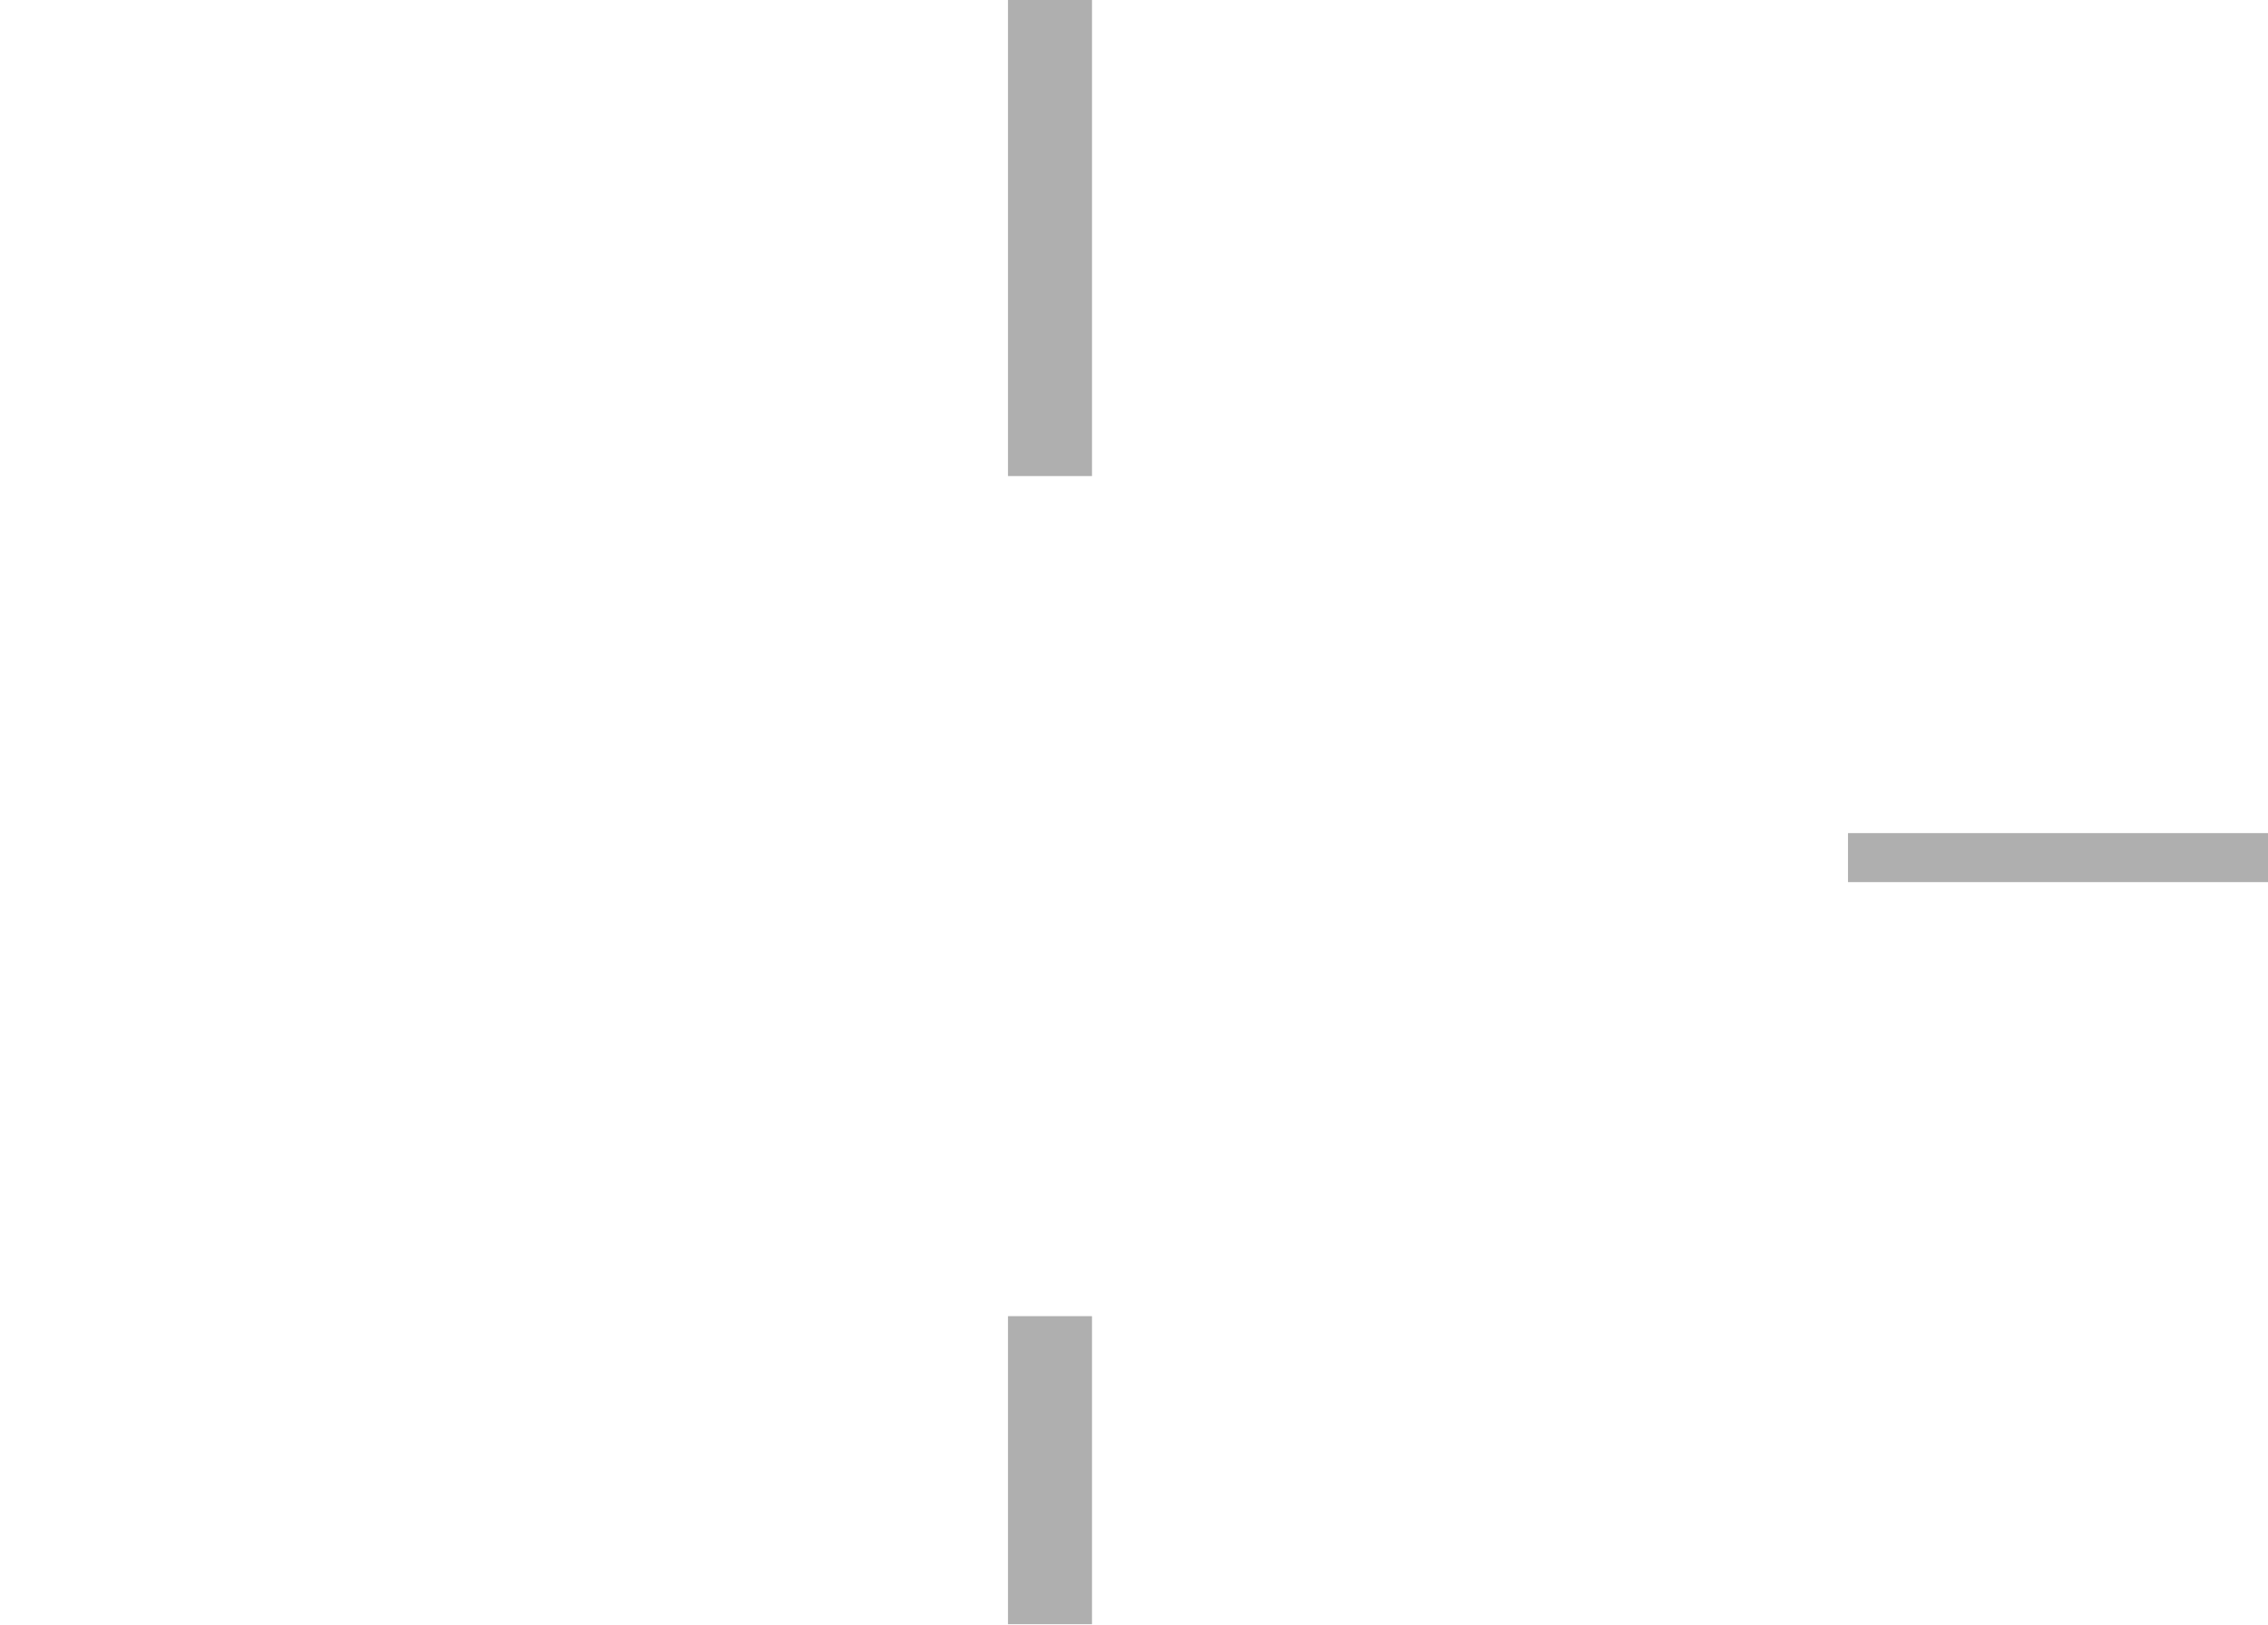
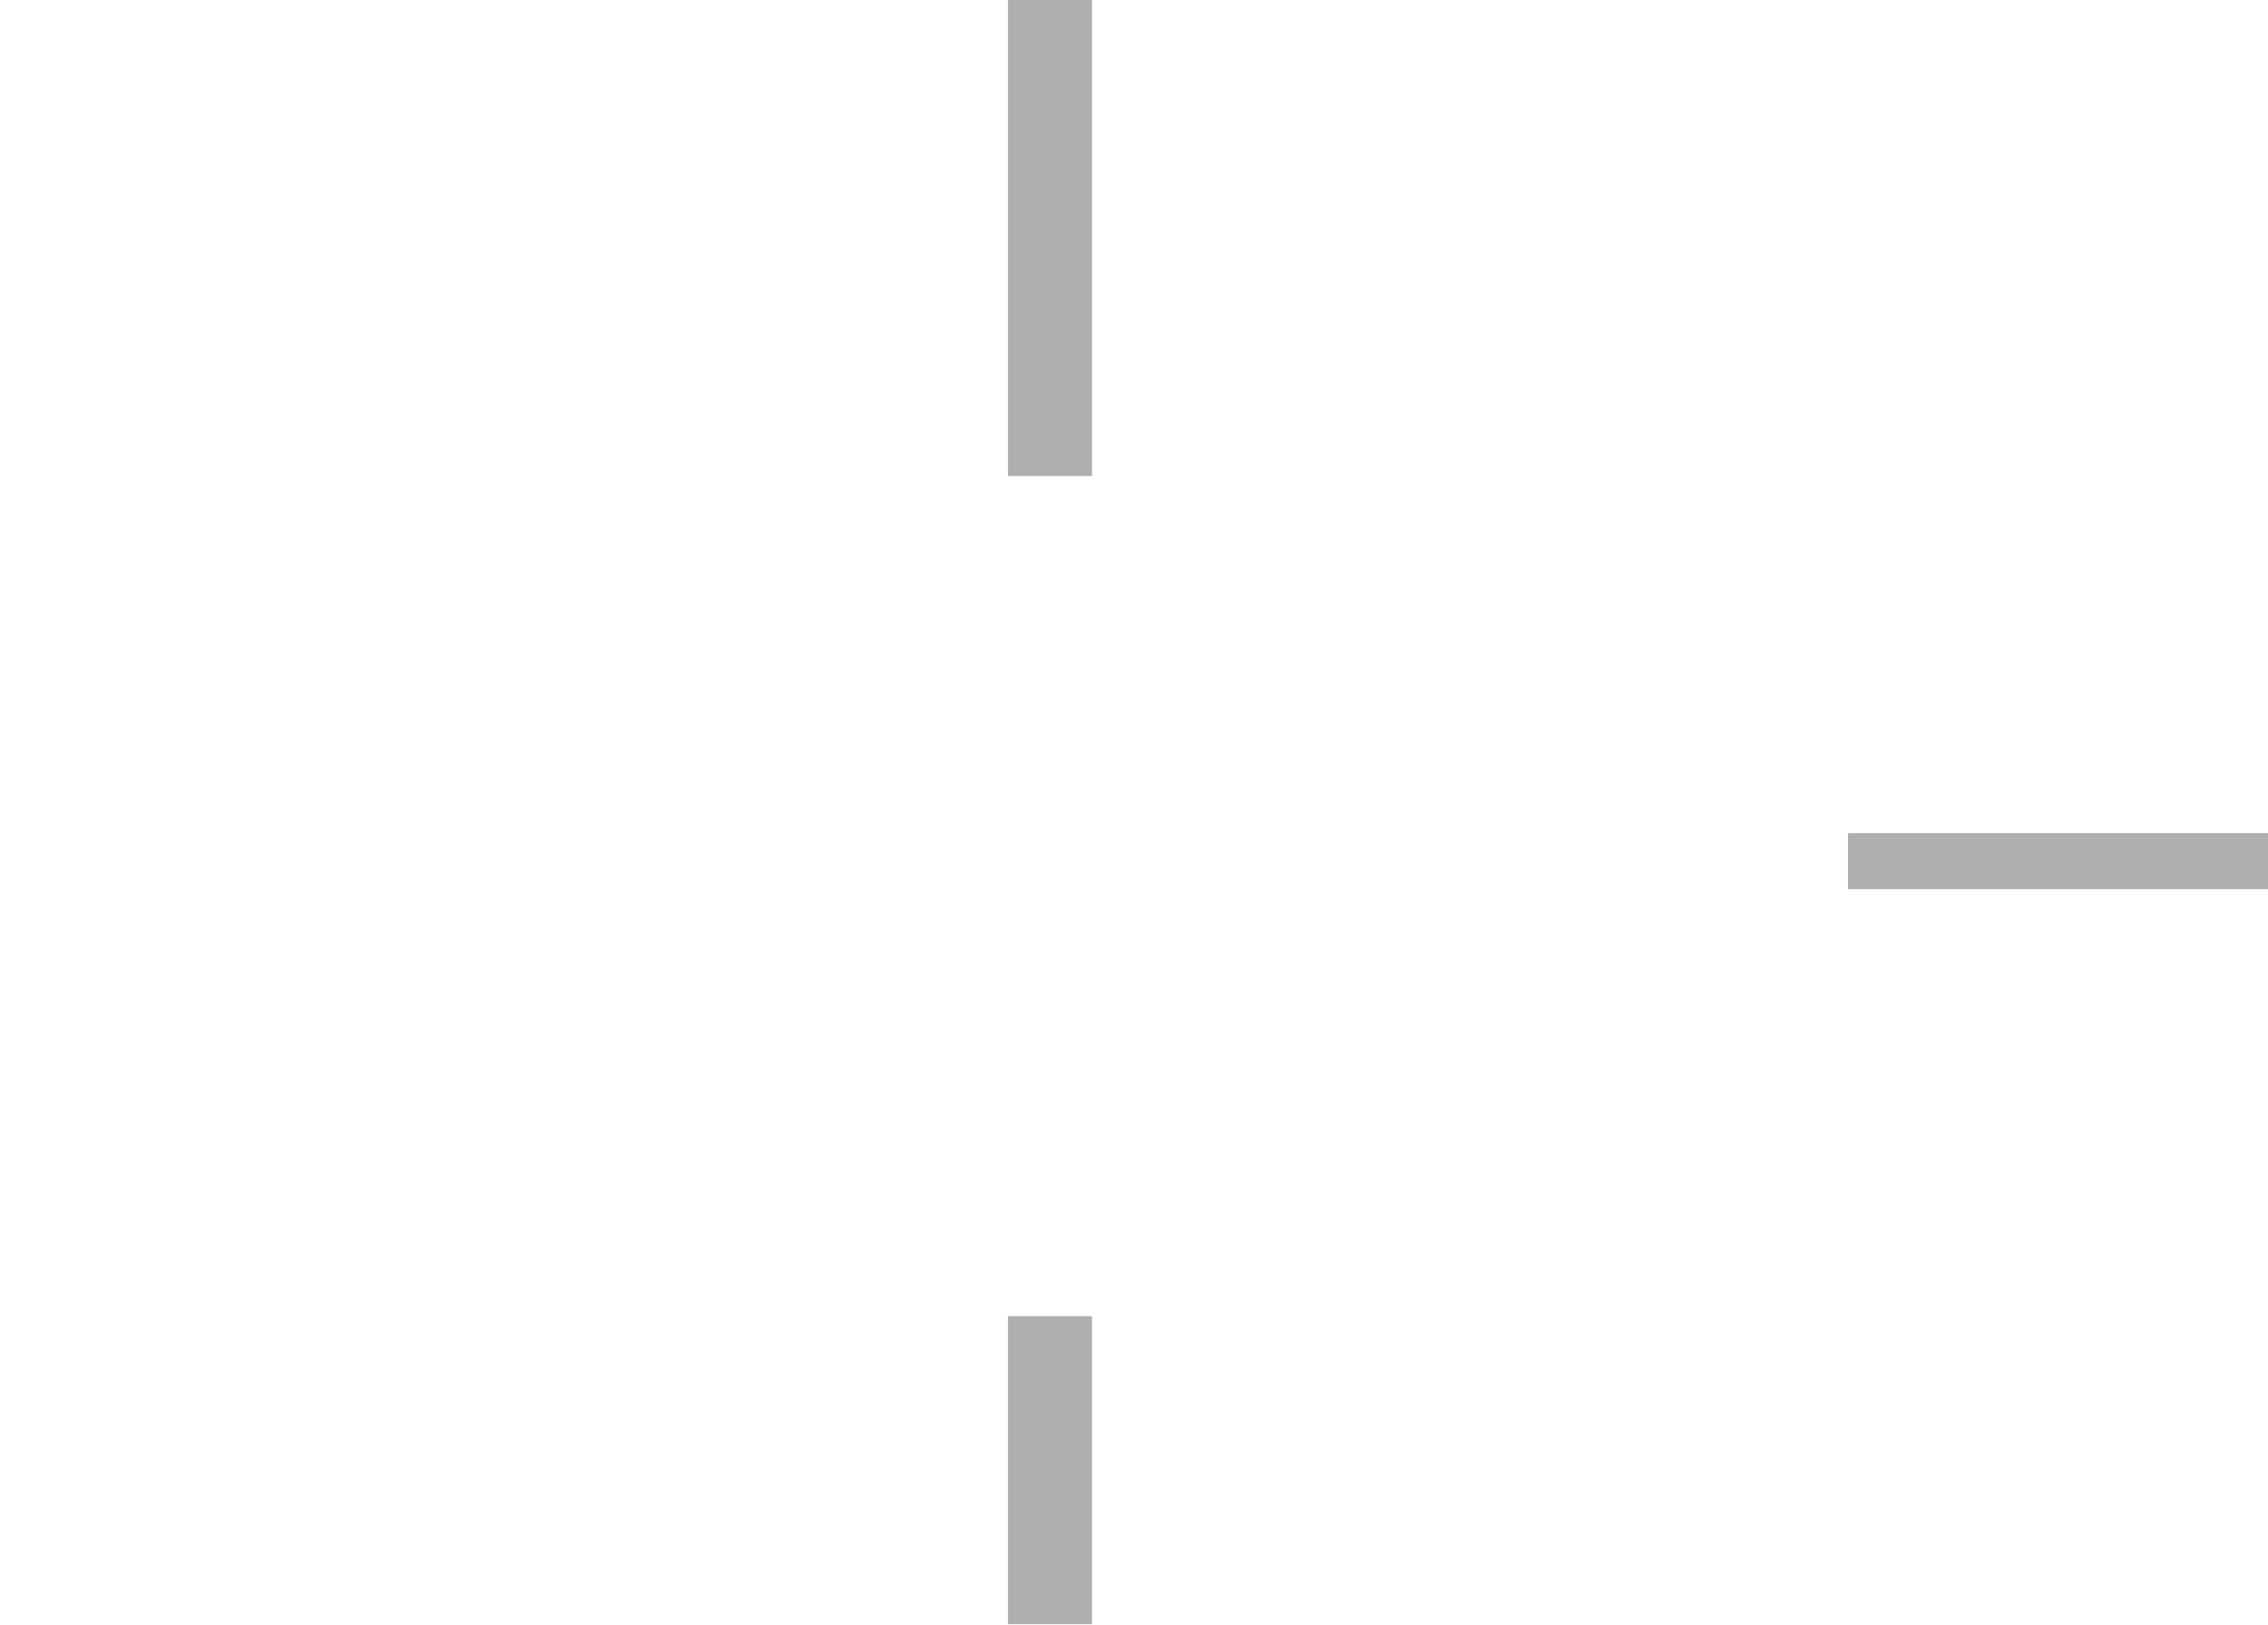
<svg width="405" height="290">
  <g transform="scale(5)">
    <rect fill="#afafaf" x="36" width="3" height="17" />
    <rect fill="#afafaf" x="36" y="47" width="3" height="11" />
-     <rect fill="#afafaf" x="66" y="29.75" height="1.75" width="15" />
+     <rect fill="#afafaf" x="66" y="29.75" height="2" width="15" />
  </g>
</svg>
